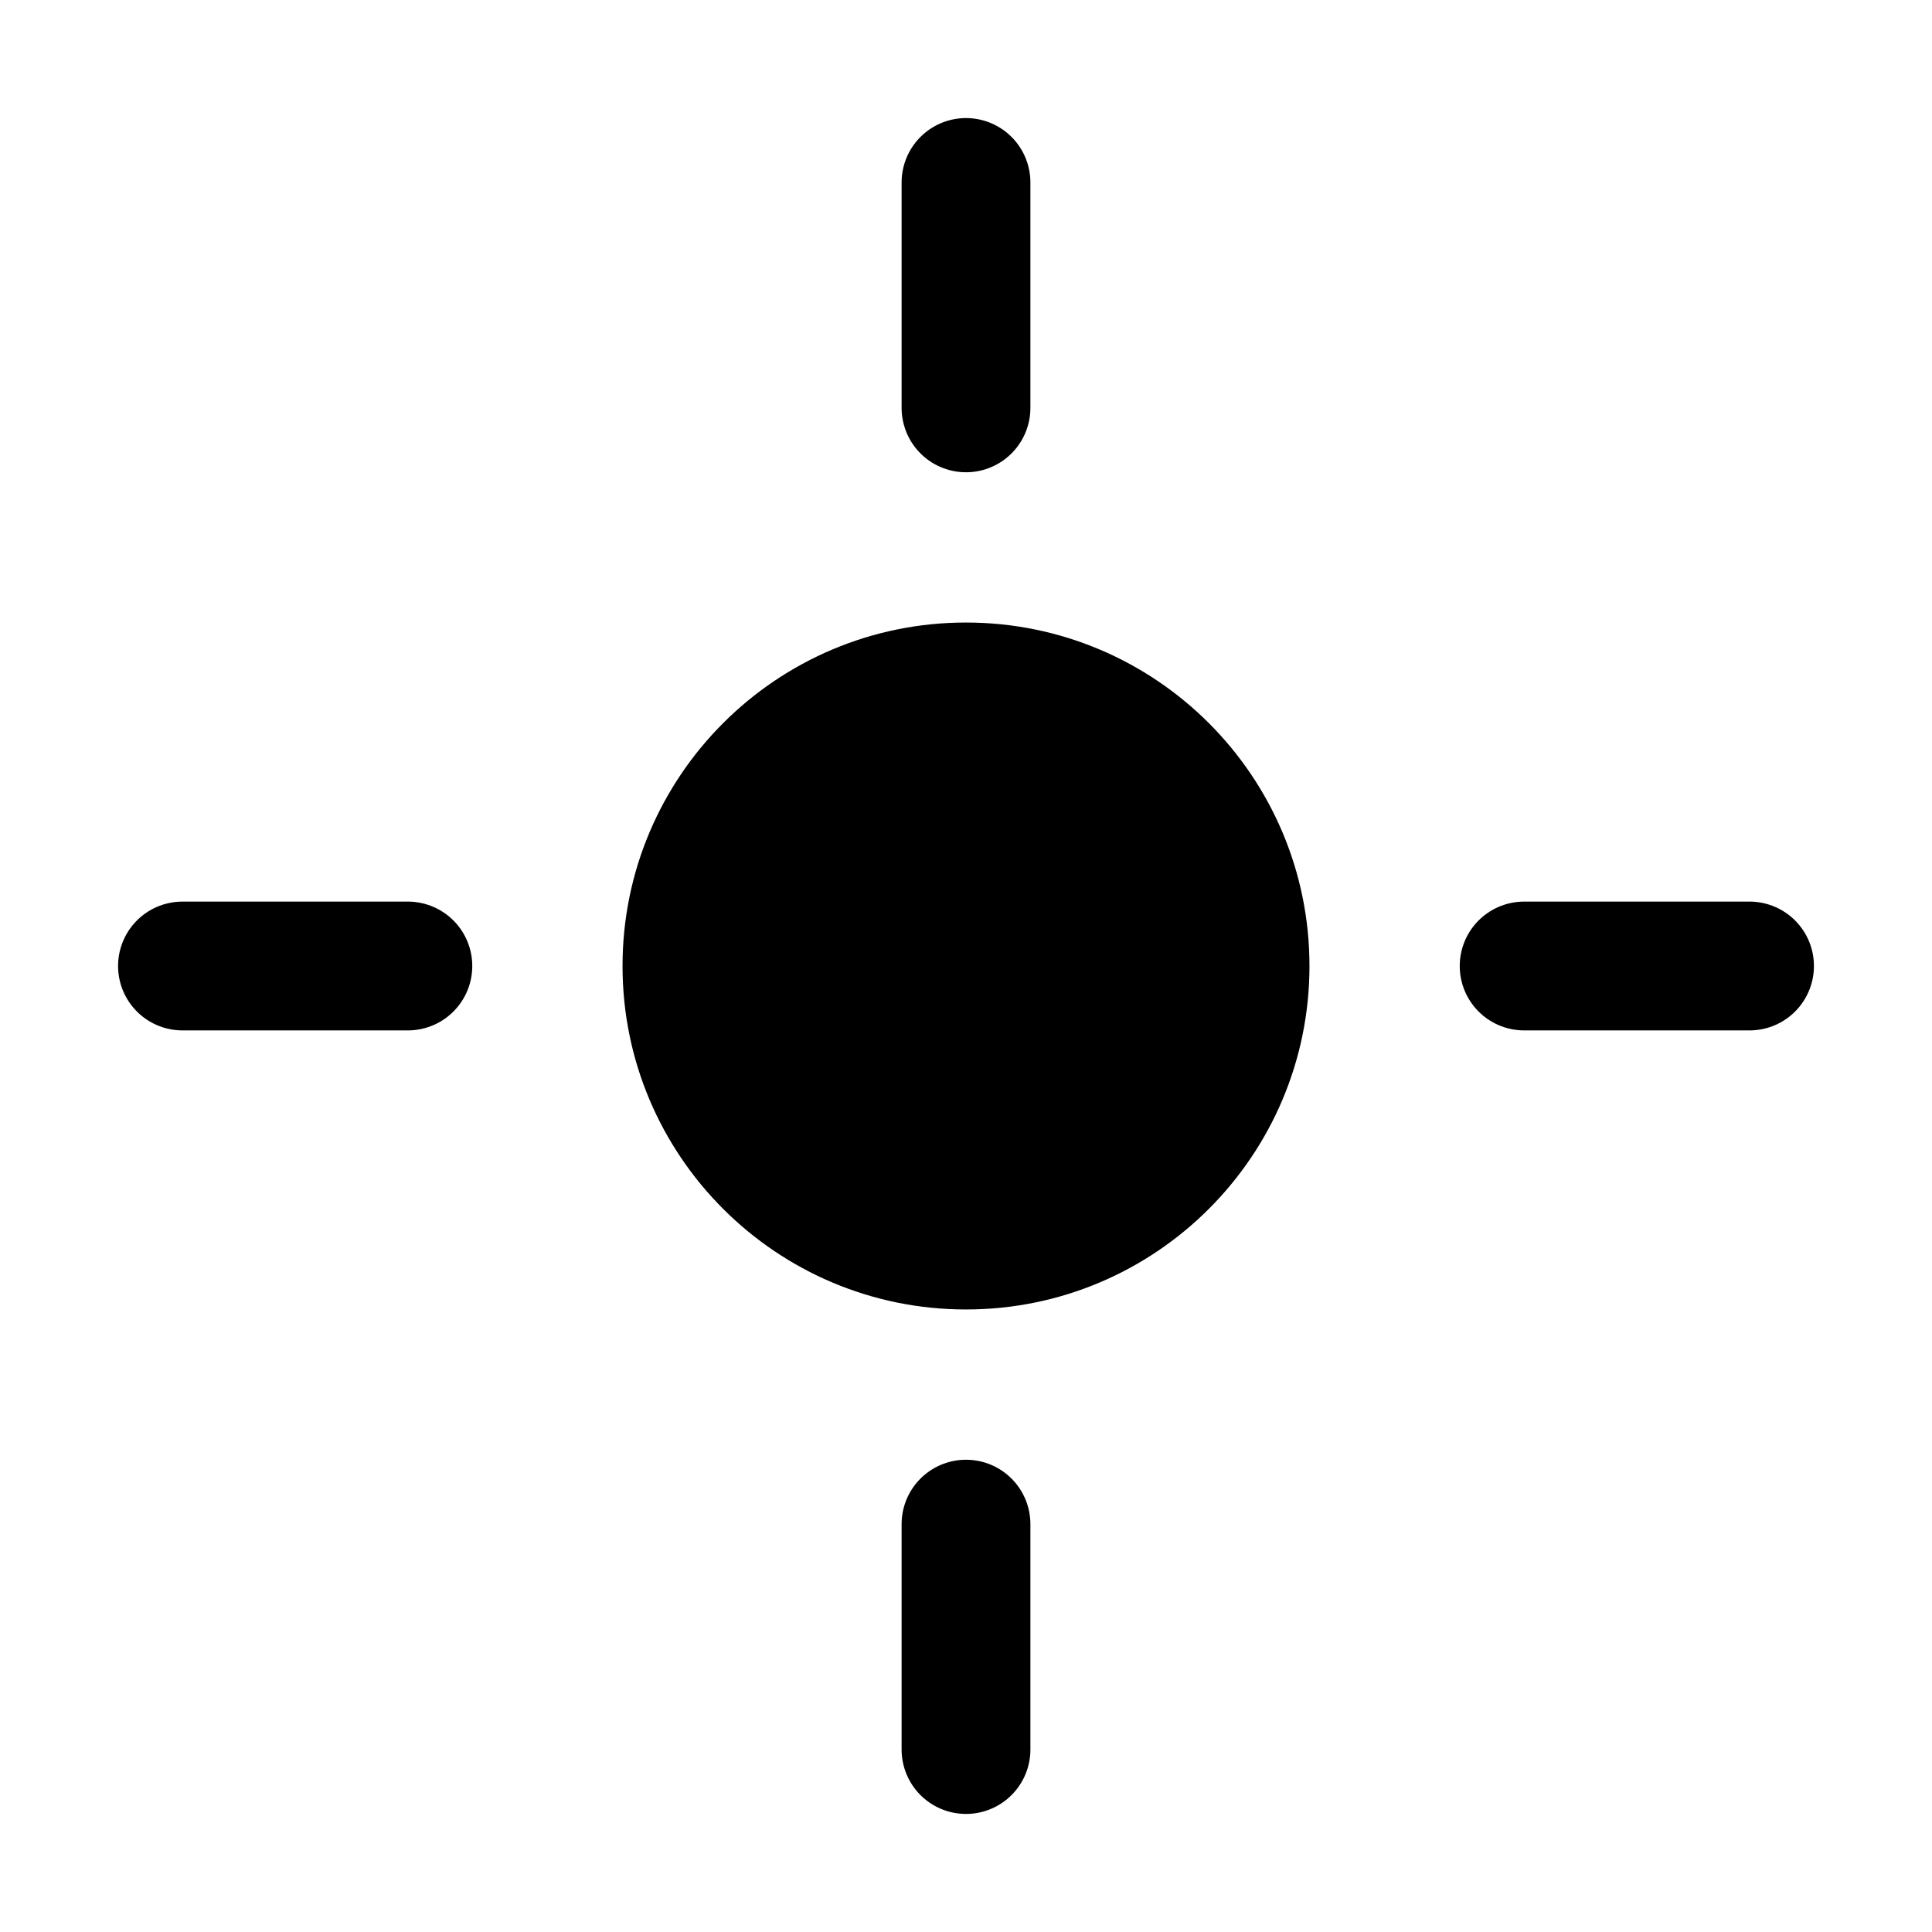
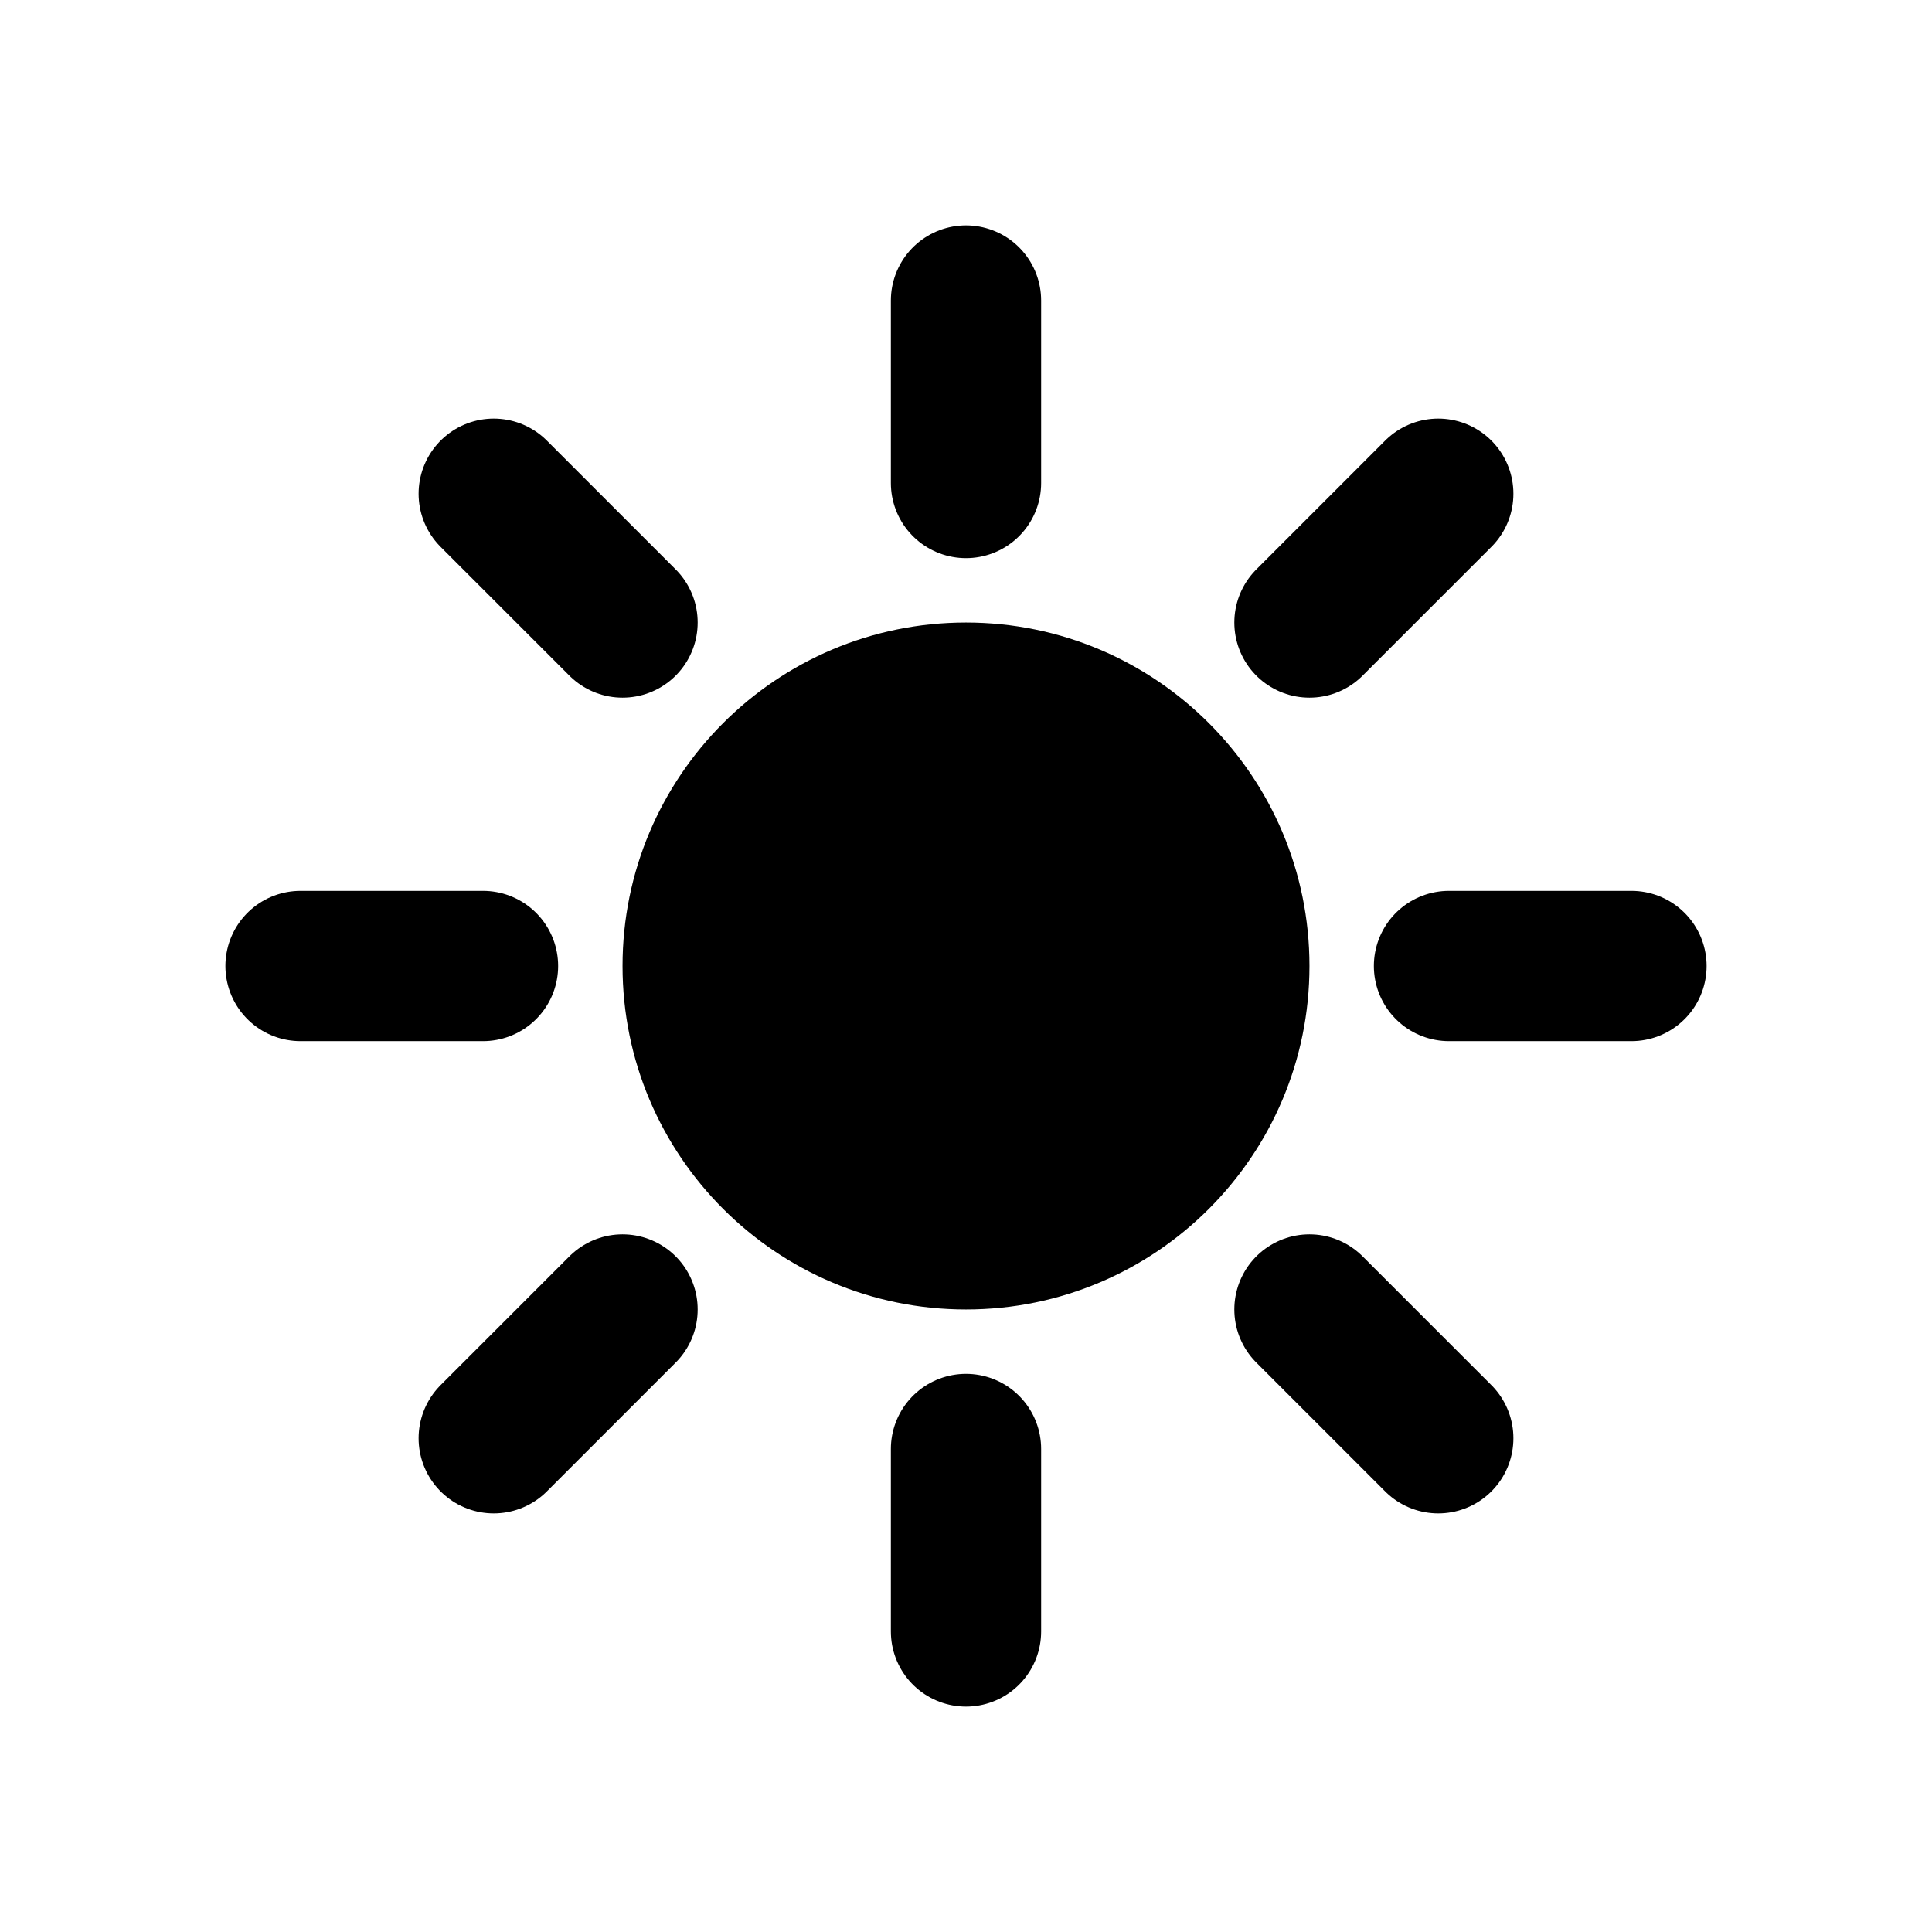
<svg xmlns="http://www.w3.org/2000/svg" width="36" height="36" viewBox="0 0 36 36" fill="none">
  <circle cx="18" cy="18" r="6.4" fill="#000000" />
-   <g stroke="#000000" stroke-width="2.4" stroke-linecap="round">
-     <line x1="18" y1="3.4" x2="18" y2="7.6" />
-     <line x1="32.6" y1="18" x2="28.4" y2="18" />
-     <line x1="18" y1="32.6" x2="18" y2="28.4" />
-     <line x1="3.4" y1="18" x2="7.6" y2="18" />
+   <g stroke="#000000" stroke-width="2.8" stroke-linecap="round">
+     <line x1="18" y1="9" x2="18" y2="5.6" />
+     <line x1="24.4" y1="11.6" x2="26.8" y2="9.2" />
+     <line x1="27" y1="18" x2="30.4" y2="18" />
+     <line x1="24.4" y1="24.4" x2="26.8" y2="26.8" />
+     <line x1="18" y1="27" x2="18" y2="30.4" />
+     <line x1="11.6" y1="24.4" x2="9.2" y2="26.8" />
+     <line x1="9" y1="18" x2="5.6" y2="18" />
+     <line x1="11.6" y1="11.6" x2="9.2" y2="9.2" />
  </g>
</svg>
